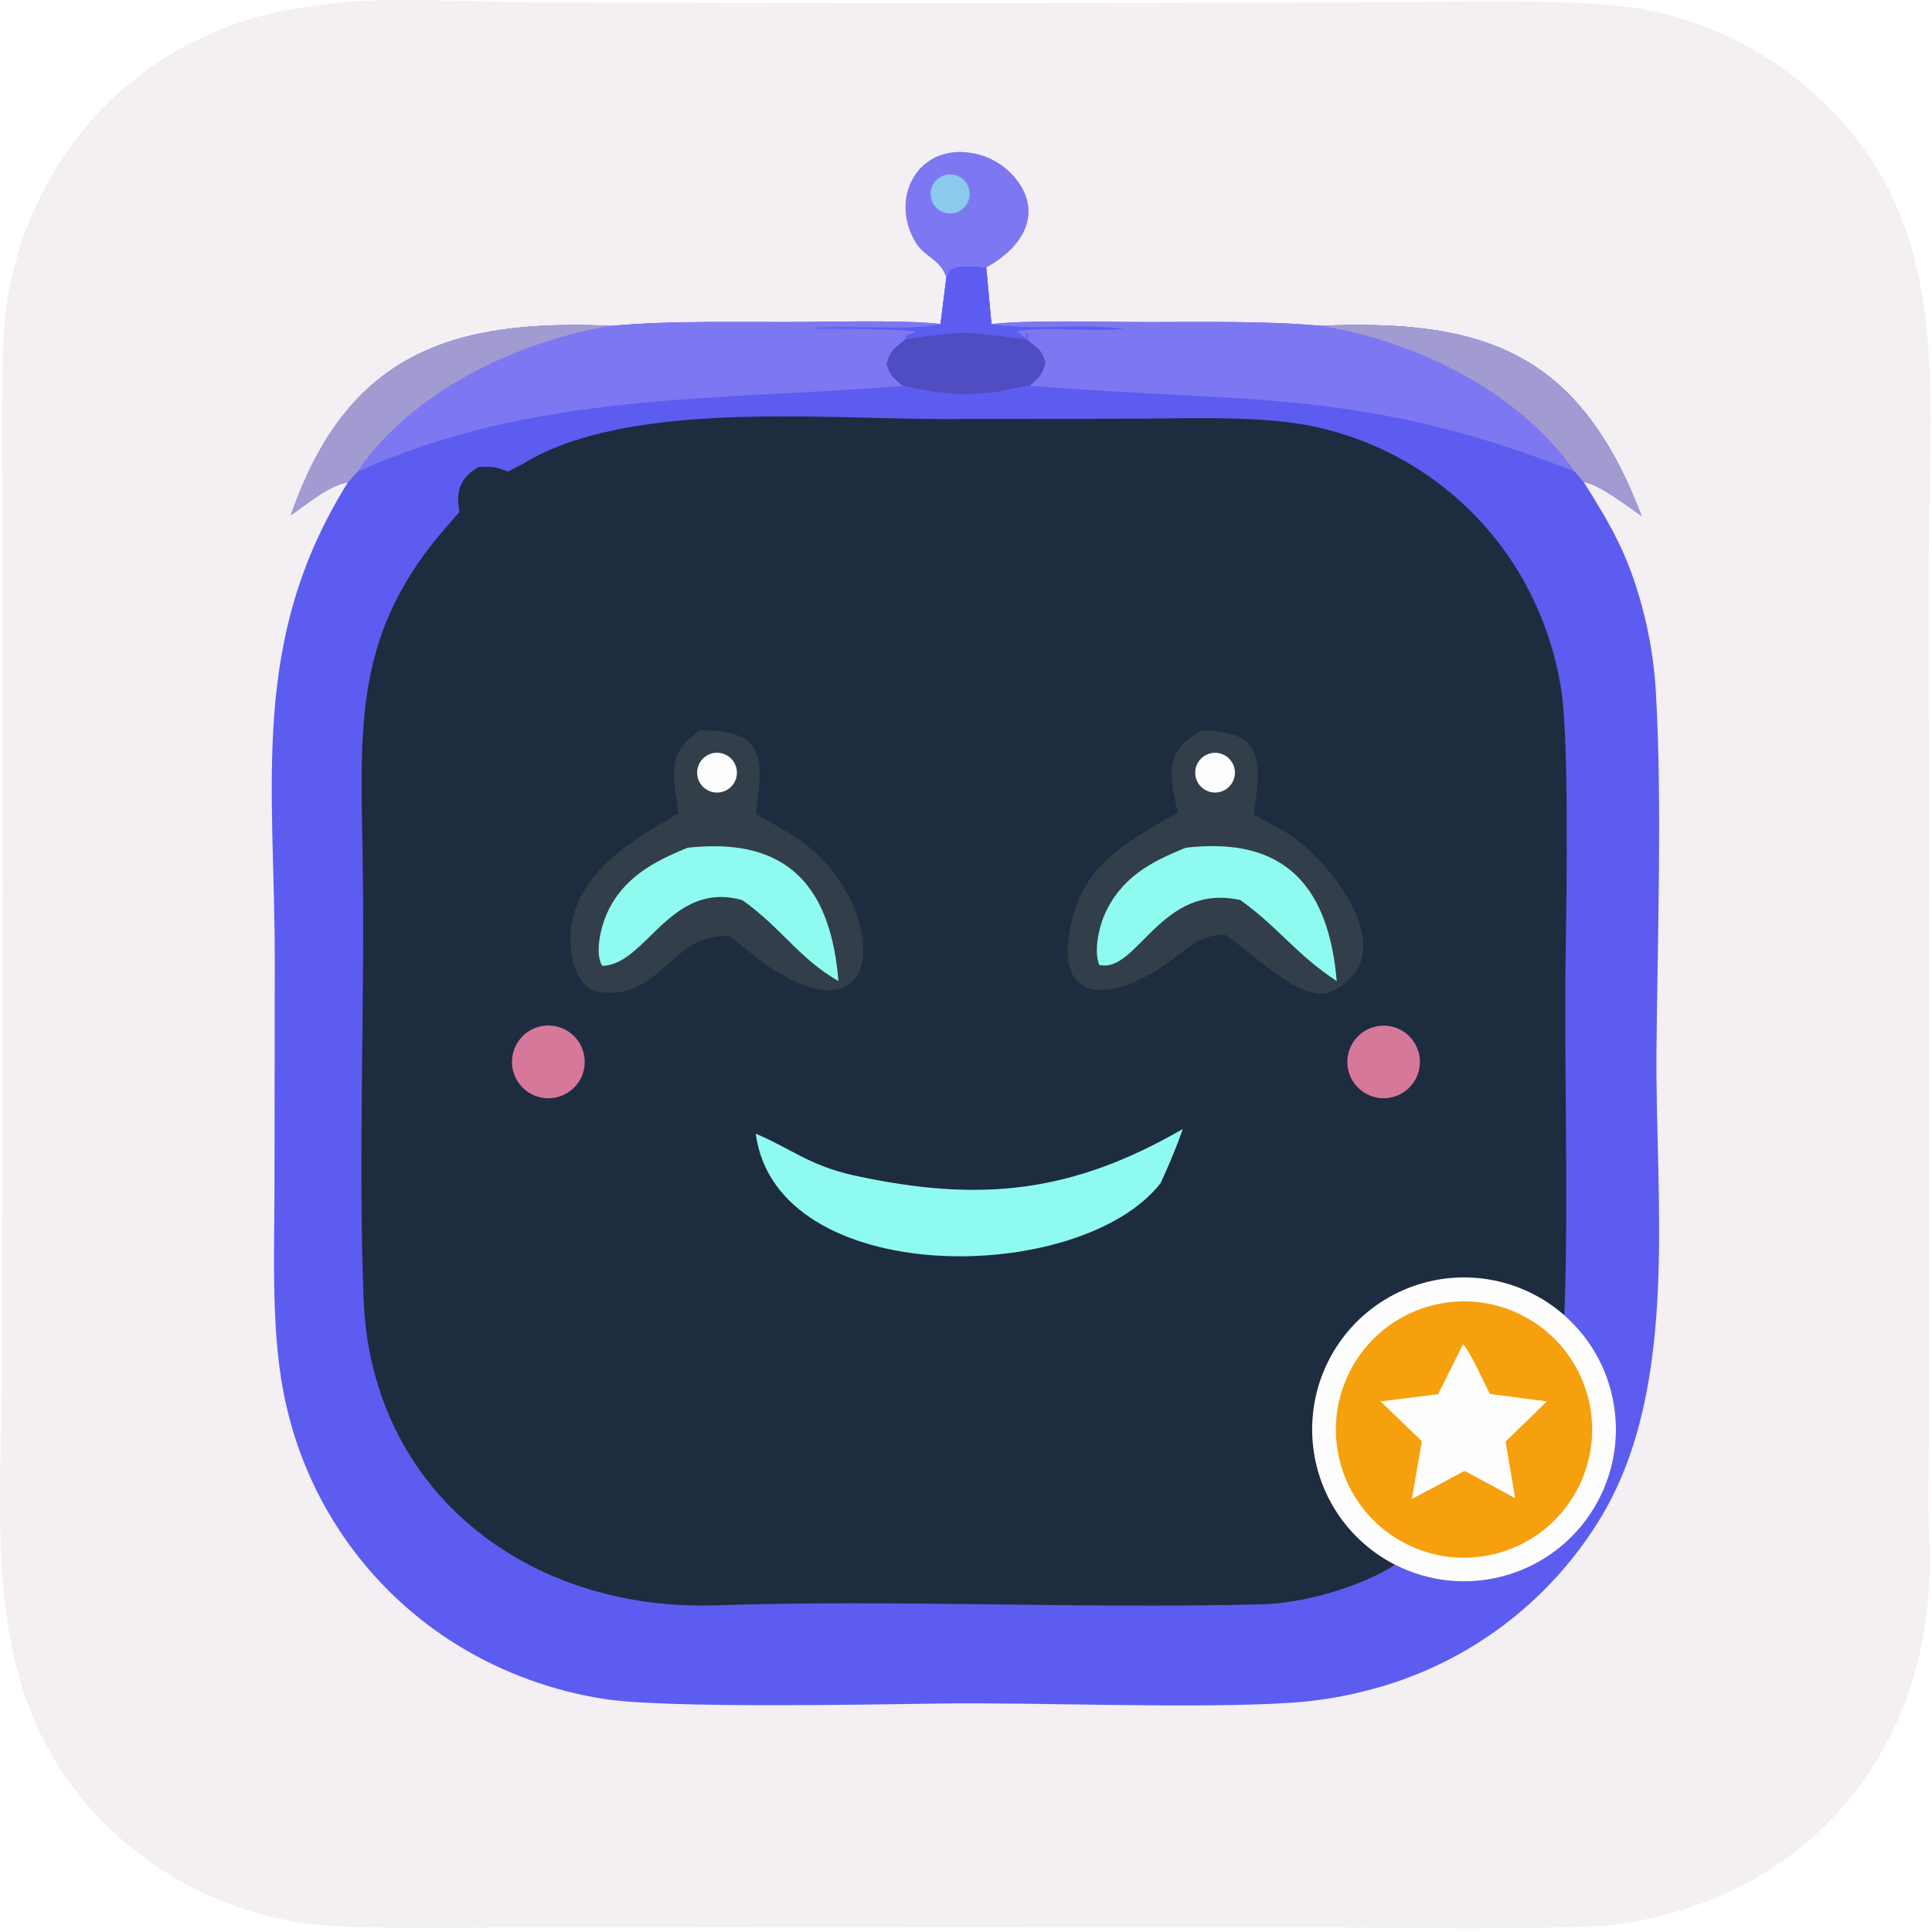
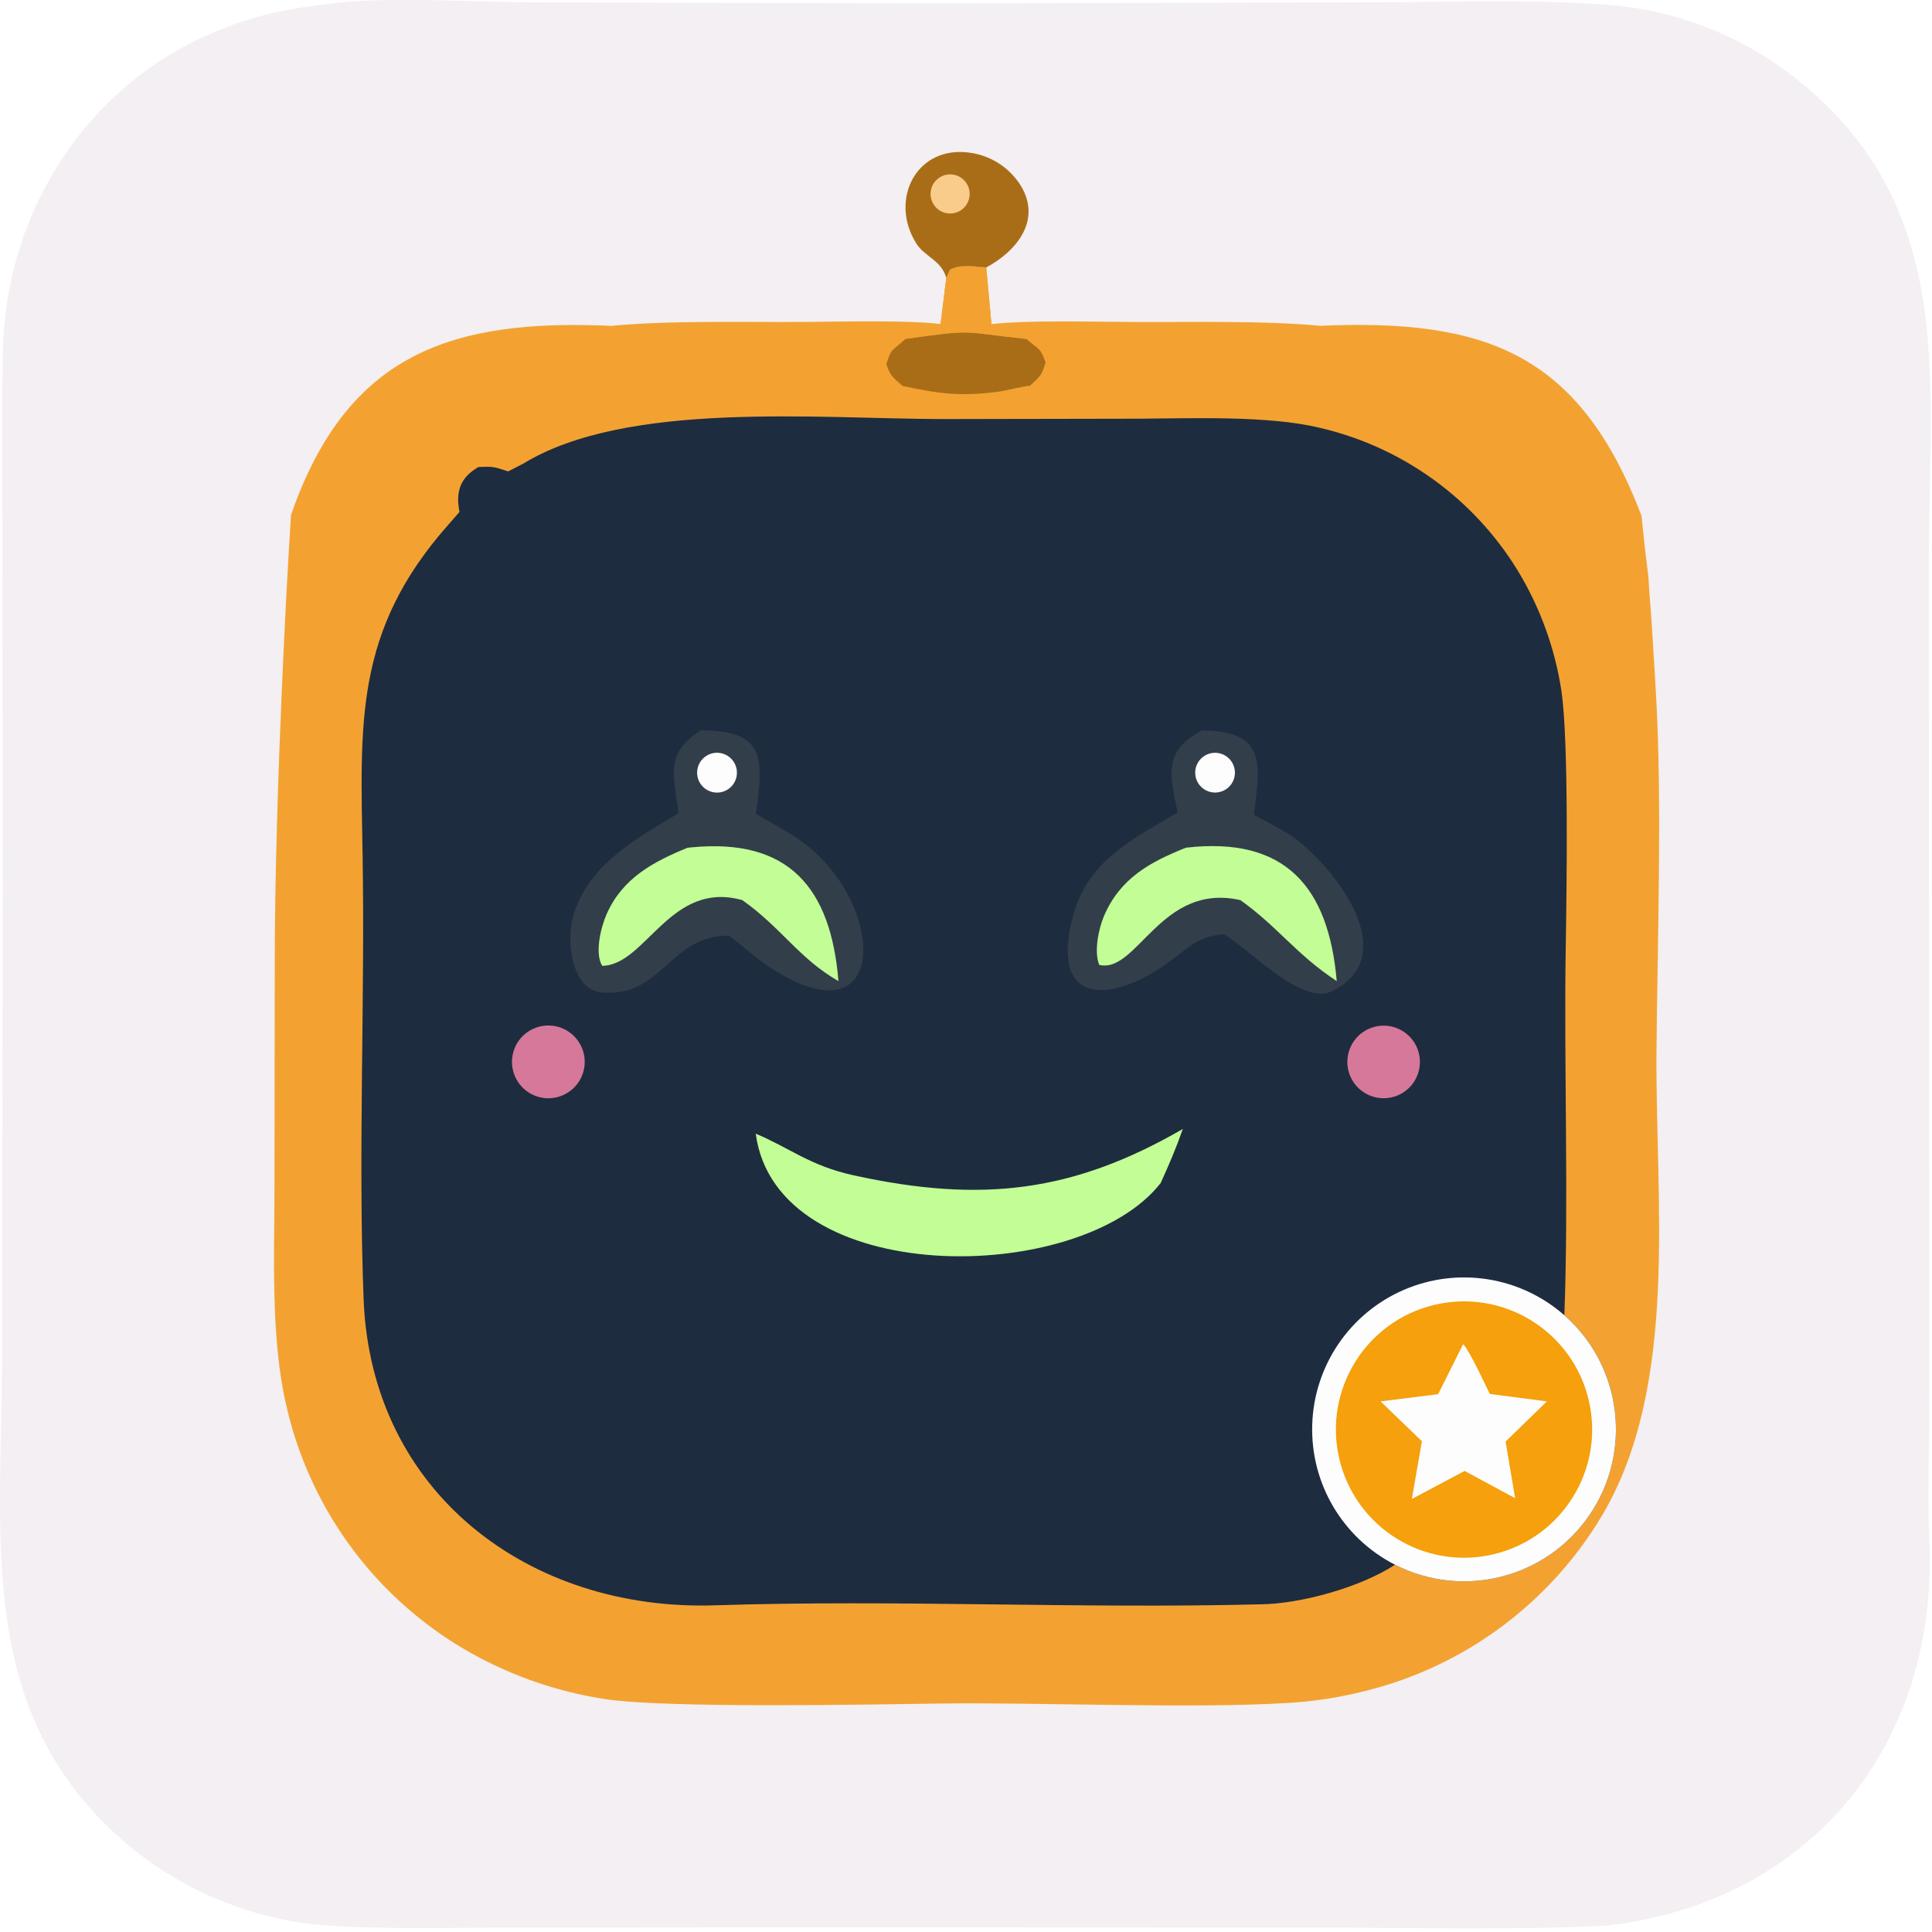
<svg xmlns="http://www.w3.org/2000/svg" width="487" height="487" viewBox="0 0 487 487" fill="none">
  <path d="M83.459 0.927C95.309 -0.918 121.89 0.553 134.413 0.596L236.796 0.84L347.457 0.58C365.255 0.533 395.015 -0.438 411.552 1.914C425.772 4.08 439.247 9.712 450.778 18.314C493.365 50.509 486.26 94.181 486.201 141.141L486.235 253.543L486.304 355.579C486.309 365.8 485.828 377.856 486.309 387.906C488.777 439.478 456.647 479.449 404.981 485.392C381.772 486.584 354.415 485.873 330.789 485.868L201.334 485.814L124.756 485.887C111.041 485.907 88.729 486.496 75.736 484.636C60.794 482.349 46.677 476.294 34.719 467.04C-6.863 434.203 0.483 388.804 0.527 341.82L0.66 224.64L0.591 129.629C0.586 115.899 0.424 101.878 0.723 88.379C1.459 54.992 20.017 24.015 50.519 9.684C61.918 4.329 70.996 2.31 83.459 0.927Z" fill="#F3EFF2" />
-   <path d="M238.533 70.041L239.451 67.982C242.169 66.526 245.408 67.195 248.597 67.424L249.917 81.709C259.083 80.64 276.238 81.129 286.018 81.171C300.685 81.235 318.389 80.78 332.786 82.12C374.112 80.362 398.048 88.742 413.775 130.031C410.085 127.459 403.239 122.131 399.196 121.486C406.149 132.509 410.355 139.812 413.883 152.805C415.821 159.947 417.003 167.273 417.406 174.661C419.015 202.34 417.793 237.009 417.548 264.999C417.224 302.633 423.348 348.925 403.922 381.86C390.722 404.094 369.151 420.09 344.052 426.263C337.801 427.853 331.422 428.849 324.984 429.242C300.204 430.792 262.062 429.045 236.276 429.418C217.581 429.688 168.256 430.616 152.672 428.314C139.477 426.322 126.817 421.714 115.428 414.751C93.332 401.164 77.689 379.191 72.07 353.856C68.228 337.021 69.165 316.76 69.19 299.247L69.259 242.56C69.298 197.68 62.708 161.504 87.719 121.557C83.351 122.091 77.242 127.103 73.346 129.852C87.527 88.811 114.177 80.352 154.1 82.14C169.287 80.71 187.692 81.272 203.144 81.148C211.81 81.079 229.171 80.668 237.081 81.689L238.533 70.041Z" fill="#5D5CF0" />
-   <path d="M238.532 70.041L239.45 67.982C242.169 66.526 245.407 67.195 248.597 67.424L249.917 81.709C259.083 80.64 276.237 81.129 286.017 81.171C300.684 81.235 318.388 80.78 332.785 82.12C374.111 80.362 398.047 88.742 413.774 130.031C410.084 127.459 403.239 122.131 399.195 121.486L396.963 118.875C343.217 97.686 314.565 101.689 259.627 97.245C258.406 97.22 253.425 98.512 251.659 98.74C242.095 99.979 236.869 99.278 227.531 97.298C224.989 95.041 224.425 94.839 223.419 91.75C224.759 87.65 224.602 88.745 228.262 85.42L228.473 84.558L230.912 83.551C224.214 82.797 211.289 82.929 204.105 82.825C214.189 81.652 227.688 83.585 237.08 81.689L238.532 70.041Z" fill="#7E77F2" />
-   <path d="M332.785 82.12C374.111 80.363 398.047 88.742 413.774 130.032C410.084 127.459 403.239 122.131 399.196 121.487L396.963 118.876C382.851 98.588 356.662 85.886 332.785 82.12Z" fill="#A29BD1" />
-   <path d="M228.261 85.42C246.093 82.883 242.109 83.686 258.709 85.432C262.153 88.417 262.178 87.562 263.552 91.293C262.659 94.628 262.247 94.763 259.626 97.245C258.404 97.22 253.424 98.511 251.657 98.739C242.094 99.978 236.868 99.278 227.53 97.298C224.988 95.04 224.424 94.838 223.418 91.749C224.758 87.65 224.601 88.745 228.261 85.42Z" fill="#4F4DC1" />
-   <path d="M238.532 70.041L239.45 67.982C242.169 66.526 245.407 67.195 248.597 67.424L249.917 81.709C260.79 83.368 272.381 81.444 283.416 82.894C274.947 83.767 262.537 82.136 256.34 83.499L258.739 85.379L258.533 83.745L259.47 84.65L258.71 85.432C242.11 83.687 246.094 82.883 228.262 85.42L228.473 84.558L230.912 83.551C224.214 82.797 211.289 82.929 204.105 82.825C214.189 81.652 227.688 83.585 237.08 81.689L238.532 70.041Z" fill="#5D5CF0" />
-   <path d="M154.099 82.139C169.286 80.709 187.692 81.272 203.144 81.148C211.81 81.079 229.17 80.667 237.08 81.688C227.689 83.584 214.19 81.651 204.106 82.825C211.29 82.928 224.214 82.797 230.912 83.551L228.474 84.558L228.263 85.42C224.602 88.745 224.759 87.65 223.419 91.749C224.425 94.838 224.99 95.04 227.532 97.298C180.925 101.032 134.26 98.716 90.01 118.986L87.718 121.557C83.351 122.091 77.242 127.103 73.346 129.851C87.527 88.81 114.176 80.351 154.099 82.139Z" fill="#7E77F2" />
-   <path d="M73.346 129.851C87.527 88.81 114.176 80.351 154.099 82.139C130.467 85.95 103.725 98.637 90.01 118.986L87.718 121.556C83.351 122.09 77.242 127.103 73.346 129.851Z" fill="#A29BD1" />
-   <path d="M131.861 116.89C157.951 100.918 206.295 105.584 237.694 105.633L286.636 105.542C300.375 105.476 319.576 104.683 332.629 107.826C353.375 112.624 371.339 125.54 382.493 143.686C388.17 152.994 391.939 163.339 393.583 174.118C395.477 186.832 394.903 224.67 394.672 239.097C394.201 269.025 395.442 301.907 394.328 331.54C408.824 344.293 411.562 365.844 400.722 381.816C389.878 397.793 368.847 403.195 351.648 394.422C343.012 400.065 327.957 404.319 317.594 404.403C271.724 405.556 226.104 403.166 180.185 404.653C133.456 406.169 93.533 376.364 91.654 327.472C90.251 290.822 92.022 252.441 91.399 215.529C90.839 182.255 89.259 159.053 113.019 132.256L115.821 129.04C114.785 123.82 116.095 120.315 120.595 117.726C124.319 117.544 124.491 117.642 128.093 118.825L131.861 116.89Z" fill="#1E2C3F" />
+   <path d="M238.534 70.041L239.451 67.982C242.17 66.526 245.408 67.195 248.598 67.424L249.918 81.709C259.084 80.64 276.238 81.129 286.018 81.171C300.685 81.235 318.389 80.78 332.786 82.12C374.112 80.362 398.048 88.742 413.775 130.031C415.766 149.49 415.266 140.99 415.766 149.49C416.266 155.99 415.766 149.49 416.266 155.99C417.406 174.661 417.004 167.273 417.406 174.661C419.016 202.34 417.794 237.009 417.548 264.999C417.225 302.633 423.348 348.925 403.922 381.86C390.722 404.094 369.151 420.09 344.052 426.263C337.801 427.853 331.422 428.849 324.984 429.242C300.204 430.792 262.062 429.045 236.276 429.418C217.581 429.688 168.256 430.616 152.672 428.314C139.477 426.322 126.817 421.714 115.428 414.751C93.332 401.164 77.689 379.191 72.071 353.856C68.228 337.021 69.166 316.76 69.19 299.247L69.259 242.56C69.298 197.68 72.766 139.49 72.766 139.49C72.766 139.49 72.678 140.99 73.346 129.852C87.527 88.811 114.177 80.352 154.1 82.14C169.287 80.71 187.693 81.272 203.145 81.148C211.81 81.079 229.171 80.668 237.081 81.689L238.534 70.041Z" fill="#F3A231" />
+   <path d="M228.261 85.421C246.093 82.884 242.109 83.687 258.709 85.433C262.153 88.418 262.178 87.563 263.552 91.294C262.659 94.629 262.247 94.764 259.626 97.246C258.404 97.221 253.424 98.512 251.657 98.74C242.094 99.979 236.868 99.279 227.53 97.299C224.988 95.041 224.424 94.839 223.418 91.75C224.758 87.651 224.601 88.746 228.261 85.421Z" fill="#AA6D17" />
+   <path d="M238.532 70.041L239.45 67.982C242.169 66.526 245.407 67.195 248.597 67.424L249.917 81.709C260.79 83.368 272.381 81.444 283.416 82.894C274.947 83.767 262.537 82.136 256.34 83.499L258.739 85.379L258.533 83.745L259.47 84.65L258.71 85.432C242.11 83.687 246.094 82.883 228.262 85.42L228.473 84.558L230.912 83.551C224.214 82.797 211.289 82.929 204.105 82.825C214.189 81.652 227.688 83.585 237.08 81.689L238.532 70.041Z" fill="#F3A231" />
+   <path d="M131.861 116.891C157.951 100.919 206.295 105.585 237.694 105.634L286.636 105.543C300.375 105.477 319.576 104.684 332.629 107.827C353.375 112.625 371.339 125.541 382.493 143.687C388.17 152.995 391.939 163.34 393.583 174.119C395.477 186.833 394.903 224.671 394.672 239.098C394.201 269.026 395.442 301.907 394.328 331.54C408.824 344.294 411.562 365.845 400.722 381.817C389.878 397.794 368.847 403.196 351.648 394.423C343.012 400.066 327.957 404.32 317.594 404.404C271.724 405.557 226.104 403.167 180.185 404.654C133.456 406.17 93.533 376.365 91.654 327.473C90.251 290.823 92.022 252.442 91.399 215.53C90.839 182.256 89.259 159.054 113.019 132.257L115.821 129.041C114.785 123.821 116.095 120.316 120.595 117.727C124.319 117.545 124.491 117.643 128.093 118.826L131.861 116.891Z" fill="#1E2C3F" />
  <path d="M351.647 394.422C338.442 387.689 330.307 373.93 330.773 359.106C331.234 344.282 340.209 331.058 353.811 325.16C367.413 319.262 383.199 321.75 394.328 331.539C408.823 344.292 411.561 365.844 400.721 381.816C389.877 397.793 368.846 403.195 351.647 394.422Z" fill="#FDFDFE" />
-   <path d="M361.652 328.9C378.998 324.822 396.368 335.569 400.466 352.915C404.563 370.266 393.841 387.656 376.505 391.778C359.135 395.904 341.715 385.153 337.608 367.778C333.501 350.397 344.271 332.983 361.652 328.9Z" fill="#F5A00C" />
-   <path d="M368.812 338.821C370.378 340.367 374.298 348.851 375.535 351.368L389.912 353.258L379.509 363.376L381.924 377.65L369.185 370.775L355.882 377.851L358.419 363.297L348.002 353.248L362.512 351.432L368.812 338.821Z" fill="#FDFDFE" />
-   <path d="M176.645 184.083C193.02 184.106 192.441 191.073 190.546 205.145C193.535 206.844 196.508 208.573 199.462 210.332C223.717 225.068 225.435 264.54 193.79 243.667C191.067 241.872 186.591 237.99 183.809 235.856C168.701 235.668 166.988 251.604 151.635 250.149C144.088 249.433 142.91 237.54 144.22 232.011C147.444 218.446 159.986 211.607 171.002 204.996C169.947 195.48 167.337 190.08 176.645 184.083Z" fill="#333E4B" />
-   <path d="M173.305 213.697L174.35 213.589C198.861 211.222 209.435 223.831 211.349 247.308C201.437 241.657 196.937 233.813 187.123 226.901C168.938 221.765 162.819 243.337 151.793 243.456C149.85 240.247 151.474 233.669 152.922 230.404C156.916 221.38 164.61 217.237 173.305 213.697Z" fill="#8FFAEF" />
-   <path d="M178.144 190.47C180.475 189.061 183.507 189.772 184.969 192.073C186.437 194.373 185.794 197.421 183.532 198.94C182.02 199.955 180.072 200.069 178.453 199.241C176.829 198.411 175.784 196.768 175.72 194.947C175.656 193.126 176.584 191.412 178.144 190.47Z" fill="#FDFDFE" />
-   <path d="M302.97 184.112C319.183 184.294 317.74 192.338 316.067 205.397C318.82 206.83 321.543 208.318 324.237 209.859C333.643 215.333 355.239 240.296 335.749 249.856C328.501 253.412 316.283 240.606 309.442 236.074L308.54 235.483C301.989 235.979 299.575 238.928 294.614 242.526C279.461 253.515 264.127 253.214 270.687 230.189C274.505 216.799 285.899 211.225 296.876 204.804C294.756 195.219 293.294 189.235 302.97 184.112Z" fill="#333E4B" />
-   <path d="M298.928 213.68C324.003 210.778 334.896 223.558 336.952 247.309C326.755 240.618 322.055 233.564 312.663 226.894C292.593 222.345 286.7 245.472 277.097 243.225C275.694 239.931 276.95 233.985 278.299 230.856C282.446 221.249 289.998 217.27 298.928 213.68Z" fill="#8FFAEF" />
-   <path d="M303.716 190.467C306.042 189.082 309.045 189.795 310.502 192.077C311.955 194.36 311.337 197.386 309.099 198.911C307.593 199.94 305.645 200.066 304.015 199.241C302.386 198.415 301.336 196.767 301.273 194.942C301.209 193.116 302.146 191.402 303.716 190.467Z" fill="#FDFDFE" />
-   <path d="M190.498 285.768C199.159 289.394 204.095 293.844 215.249 296.283C247.448 303.32 270.496 300.552 298.151 284.585C296.39 289.615 294.766 293.349 292.567 298.216C272.184 324.302 195.704 324.974 190.498 285.768Z" fill="#8FFAEF" />
+   <path d="M361.652 328.901C378.998 324.823 396.368 335.57 400.466 352.916C404.563 370.267 393.841 387.657 376.505 391.779C359.135 395.905 341.715 385.154 337.608 367.779C333.501 350.398 344.271 332.984 361.652 328.901Z" fill="#F5A00C" />
+   <path d="M368.812 338.822C370.378 340.368 374.298 348.852 375.535 351.369L389.912 353.258L379.509 363.377L381.924 377.651L369.185 370.776L355.882 377.852L358.419 363.298L348.002 353.249L362.512 351.433L368.812 338.822Z" fill="#FDFDFE" />
+   <path d="M176.645 184.084C193.02 184.107 192.441 191.074 190.546 205.146C193.535 206.845 196.508 208.574 199.462 210.333C223.717 225.069 225.435 264.541 193.79 243.668C191.067 241.873 186.591 237.991 183.809 235.857C168.701 235.669 166.988 251.605 151.635 250.15C144.088 249.434 142.91 237.541 144.22 232.012C147.444 218.447 159.986 211.608 171.002 204.997C169.947 195.481 167.337 190.081 176.645 184.084Z" fill="#333E4B" />
+   <path d="M173.305 213.697L174.35 213.589C198.861 211.222 209.435 223.831 211.349 247.308C201.437 241.657 196.937 233.813 187.123 226.901C168.938 221.765 162.819 243.337 151.793 243.456C149.85 240.247 151.474 233.669 152.922 230.404C156.916 221.38 164.61 217.237 173.305 213.697Z" fill="#C2FE95" />
+   <path d="M178.144 190.471C180.475 189.062 183.507 189.773 184.969 192.073C186.437 194.374 185.794 197.422 183.532 198.941C182.02 199.956 180.072 200.07 178.453 199.242C176.829 198.412 175.784 196.769 175.72 194.947C175.656 193.127 176.584 191.413 178.144 190.471Z" fill="#FDFDFE" />
+   <path d="M302.97 184.113C319.183 184.295 317.74 192.339 316.067 205.398C318.82 206.831 321.543 208.319 324.237 209.86C333.643 215.334 355.239 240.297 335.749 249.857C328.501 253.413 316.283 240.607 309.442 236.075L308.54 235.484C301.989 235.98 299.575 238.929 294.614 242.527C279.461 253.516 264.127 253.215 270.687 230.19C274.505 216.8 285.899 211.226 296.876 204.805C294.756 195.22 293.294 189.236 302.97 184.113Z" fill="#333E4B" />
+   <path d="M298.928 213.68C324.003 210.778 334.896 223.558 336.952 247.309C326.755 240.618 322.055 233.564 312.663 226.894C292.593 222.345 286.7 245.472 277.097 243.225C275.694 239.931 276.95 233.985 278.299 230.856C282.446 221.249 289.998 217.27 298.928 213.68Z" fill="#C2FE95" />
+   <path d="M303.716 190.466C306.042 189.081 309.045 189.794 310.502 192.076C311.955 194.359 311.337 197.385 309.099 198.91C307.593 199.939 305.645 200.065 304.015 199.24C302.386 198.414 301.336 196.766 301.273 194.941C301.209 193.115 302.146 191.401 303.716 190.466Z" fill="#FDFDFE" />
+   <path d="M190.498 285.767C199.159 289.393 204.095 293.843 215.249 296.282C247.448 303.319 270.496 300.551 298.151 284.584C296.39 289.614 294.766 293.348 292.567 298.215C272.184 324.301 195.704 324.973 190.498 285.767Z" fill="#C2FE95" />
  <path d="M135.183 259.016C139.762 257.404 144.806 259.645 146.68 264.125C148.56 268.605 146.617 273.77 142.254 275.905C139.197 277.401 135.561 277.082 132.813 275.075C130.065 273.064 128.657 269.698 129.153 266.33C129.648 262.961 131.969 260.145 135.183 259.016Z" fill="#D6789A" />
  <path d="M345.744 259.051C350.425 257.405 355.568 259.795 357.325 264.438C359.086 269.08 356.824 274.28 352.231 276.154C349.154 277.411 345.641 276.9 343.05 274.82C340.459 272.739 339.198 269.418 339.758 266.142C340.317 262.867 342.609 260.152 345.744 259.051Z" fill="#D6789A" />
-   <path d="M238.533 70.041C237.281 65.589 233.096 64.708 231.025 61.453C223.895 50.239 231.177 36.069 245.187 38.604C250.265 39.502 254.711 42.541 257.395 46.945C262.547 55.593 256.232 63.325 248.597 67.424C245.407 67.195 242.169 66.526 239.45 67.982L238.533 70.041Z" fill="#7E77F2" />
-   <path d="M237.846 44.24C240.221 43.397 242.846 44.48 243.94 46.75C245.03 49.02 244.235 51.748 242.095 53.077C240.491 54.073 238.459 54.065 236.864 53.057C235.265 52.049 234.386 50.217 234.597 48.341C234.803 46.464 236.07 44.872 237.846 44.24Z" fill="#8BC9ED" />
+   <path d="M238.533 70.041C237.281 65.589 233.096 64.708 231.025 61.453C223.895 50.239 231.177 36.069 245.187 38.604C250.265 39.502 254.711 42.541 257.395 46.945C262.547 55.593 256.232 63.325 248.597 67.424C245.407 67.195 242.169 66.526 239.45 67.982L238.533 70.041Z" fill="#AA6D17" />
+   <path d="M237.846 44.24C240.221 43.397 242.846 44.48 243.94 46.75C245.03 49.02 244.235 51.748 242.095 53.077C240.491 54.073 238.459 54.065 236.864 53.057C235.265 52.049 234.386 50.217 234.597 48.341C234.803 46.464 236.07 44.872 237.846 44.24Z" fill="#FACC8B" />
</svg>
